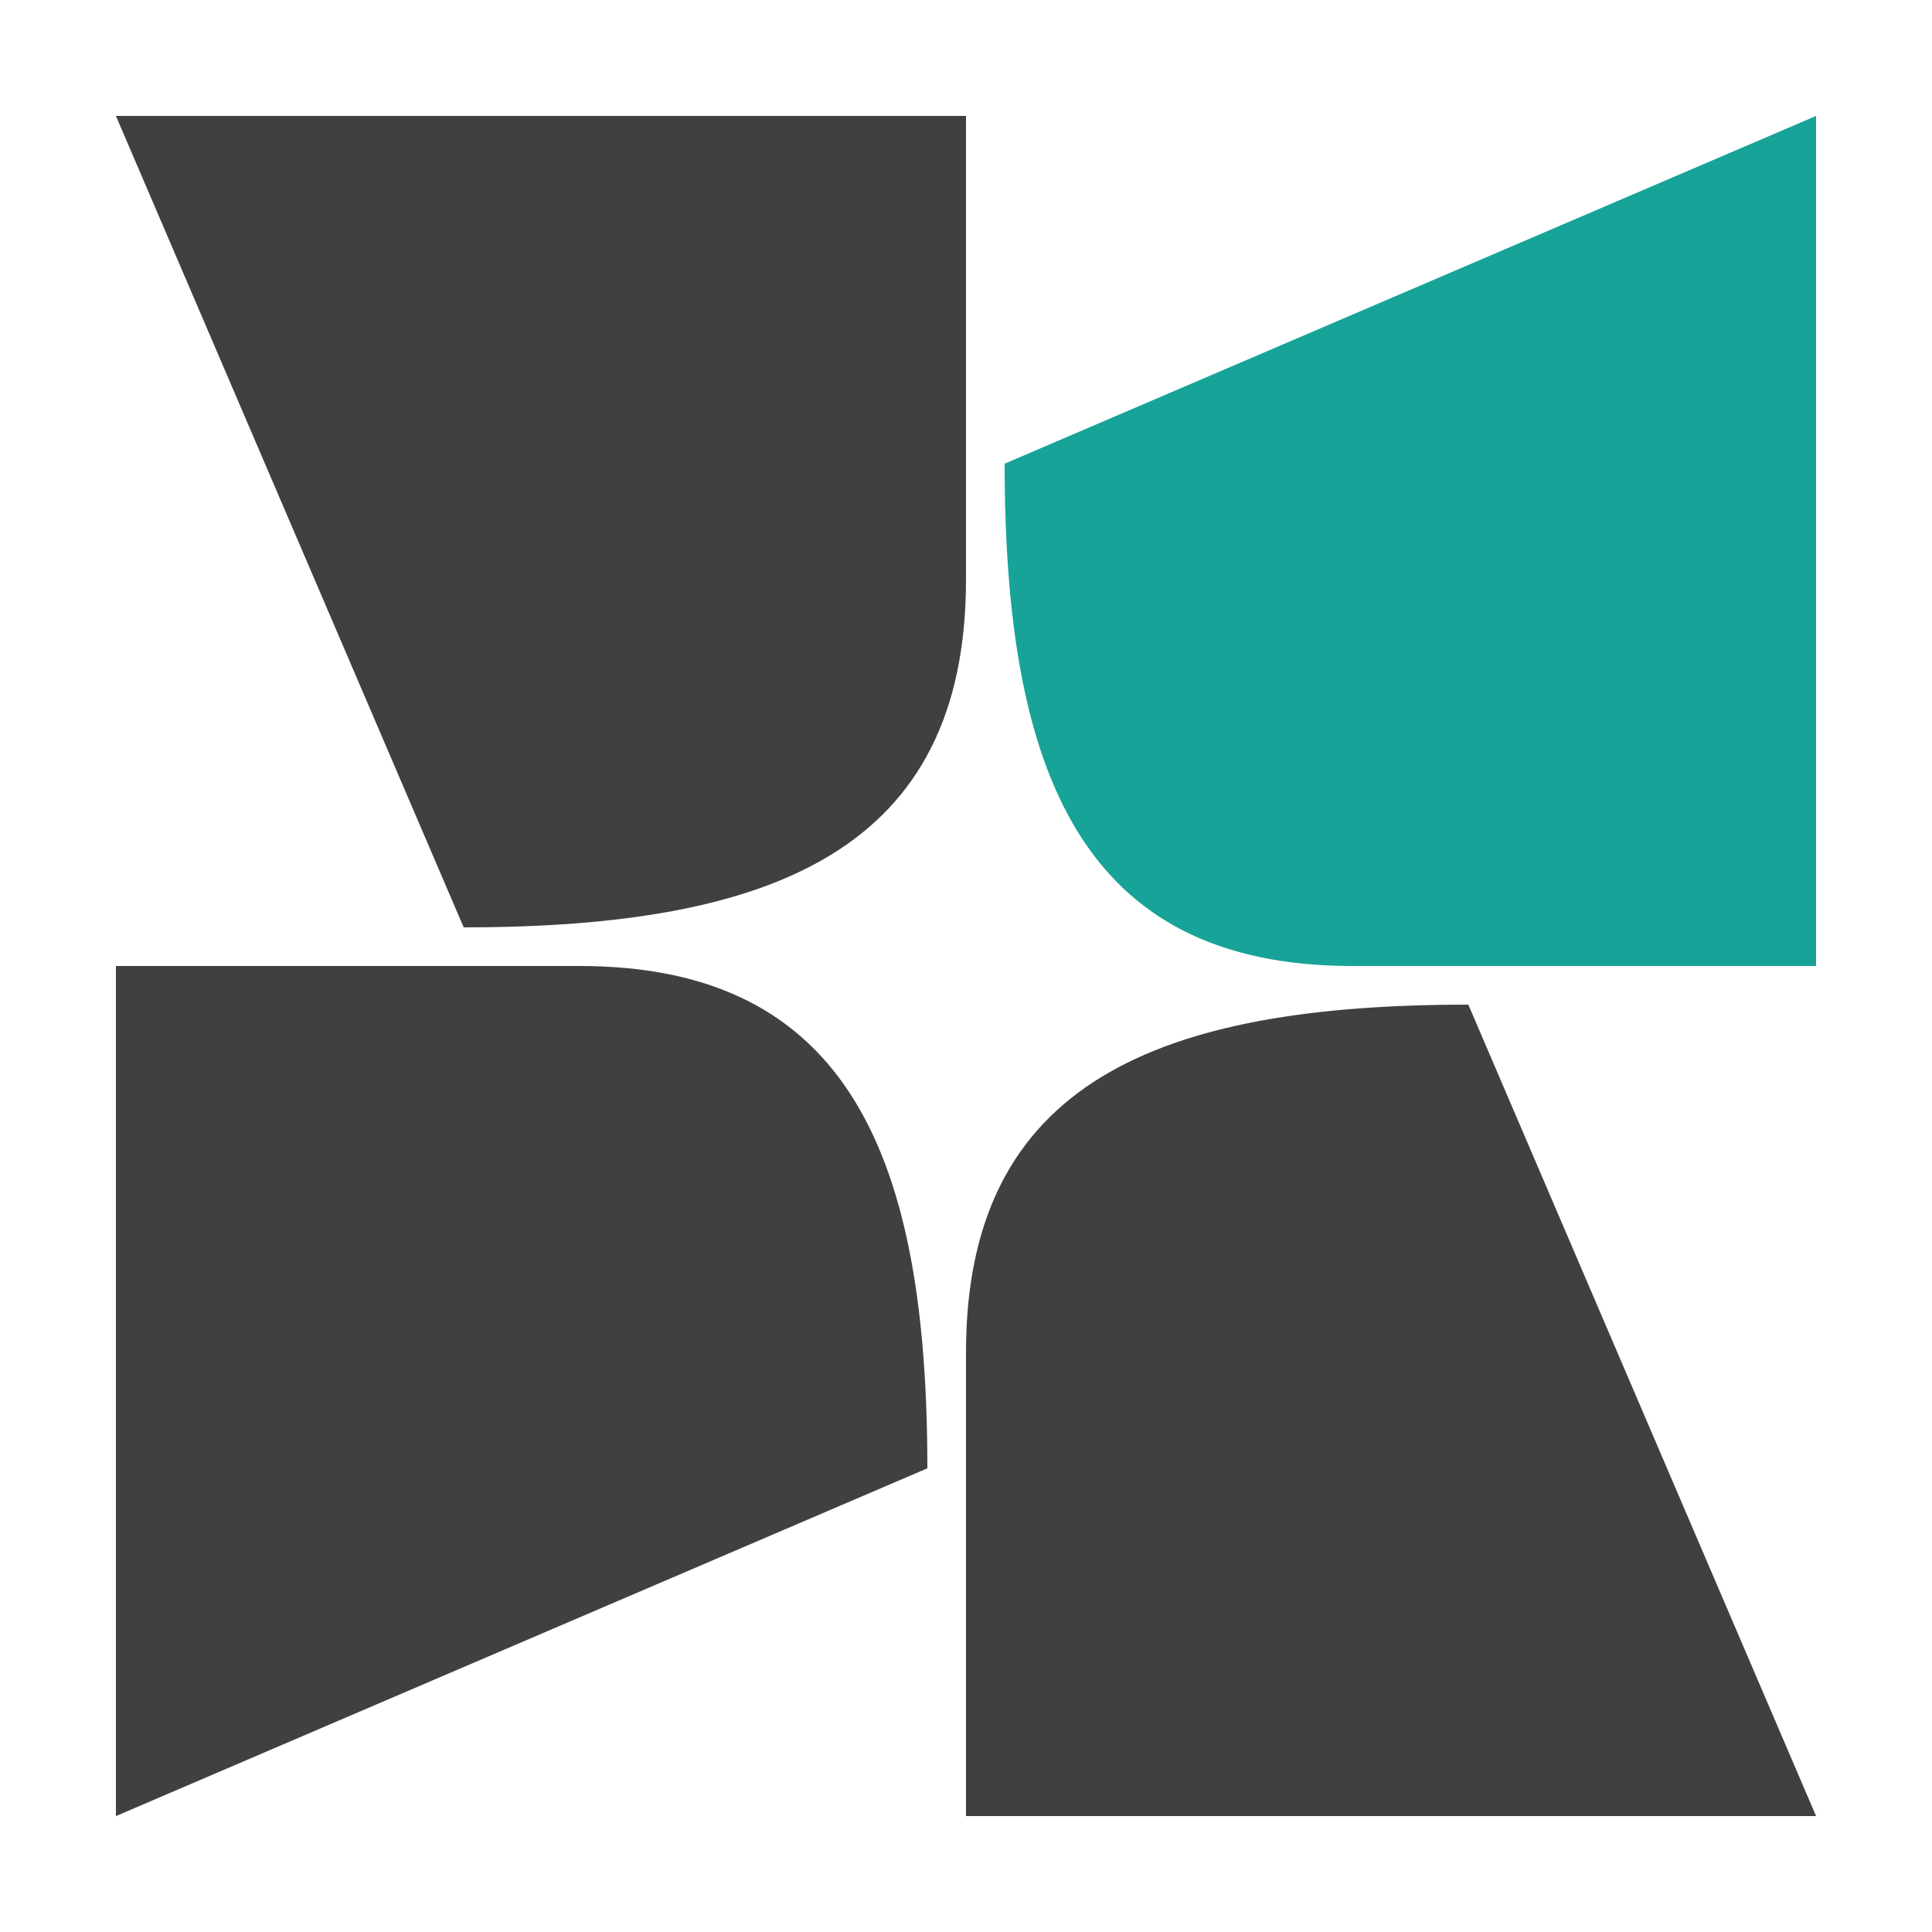
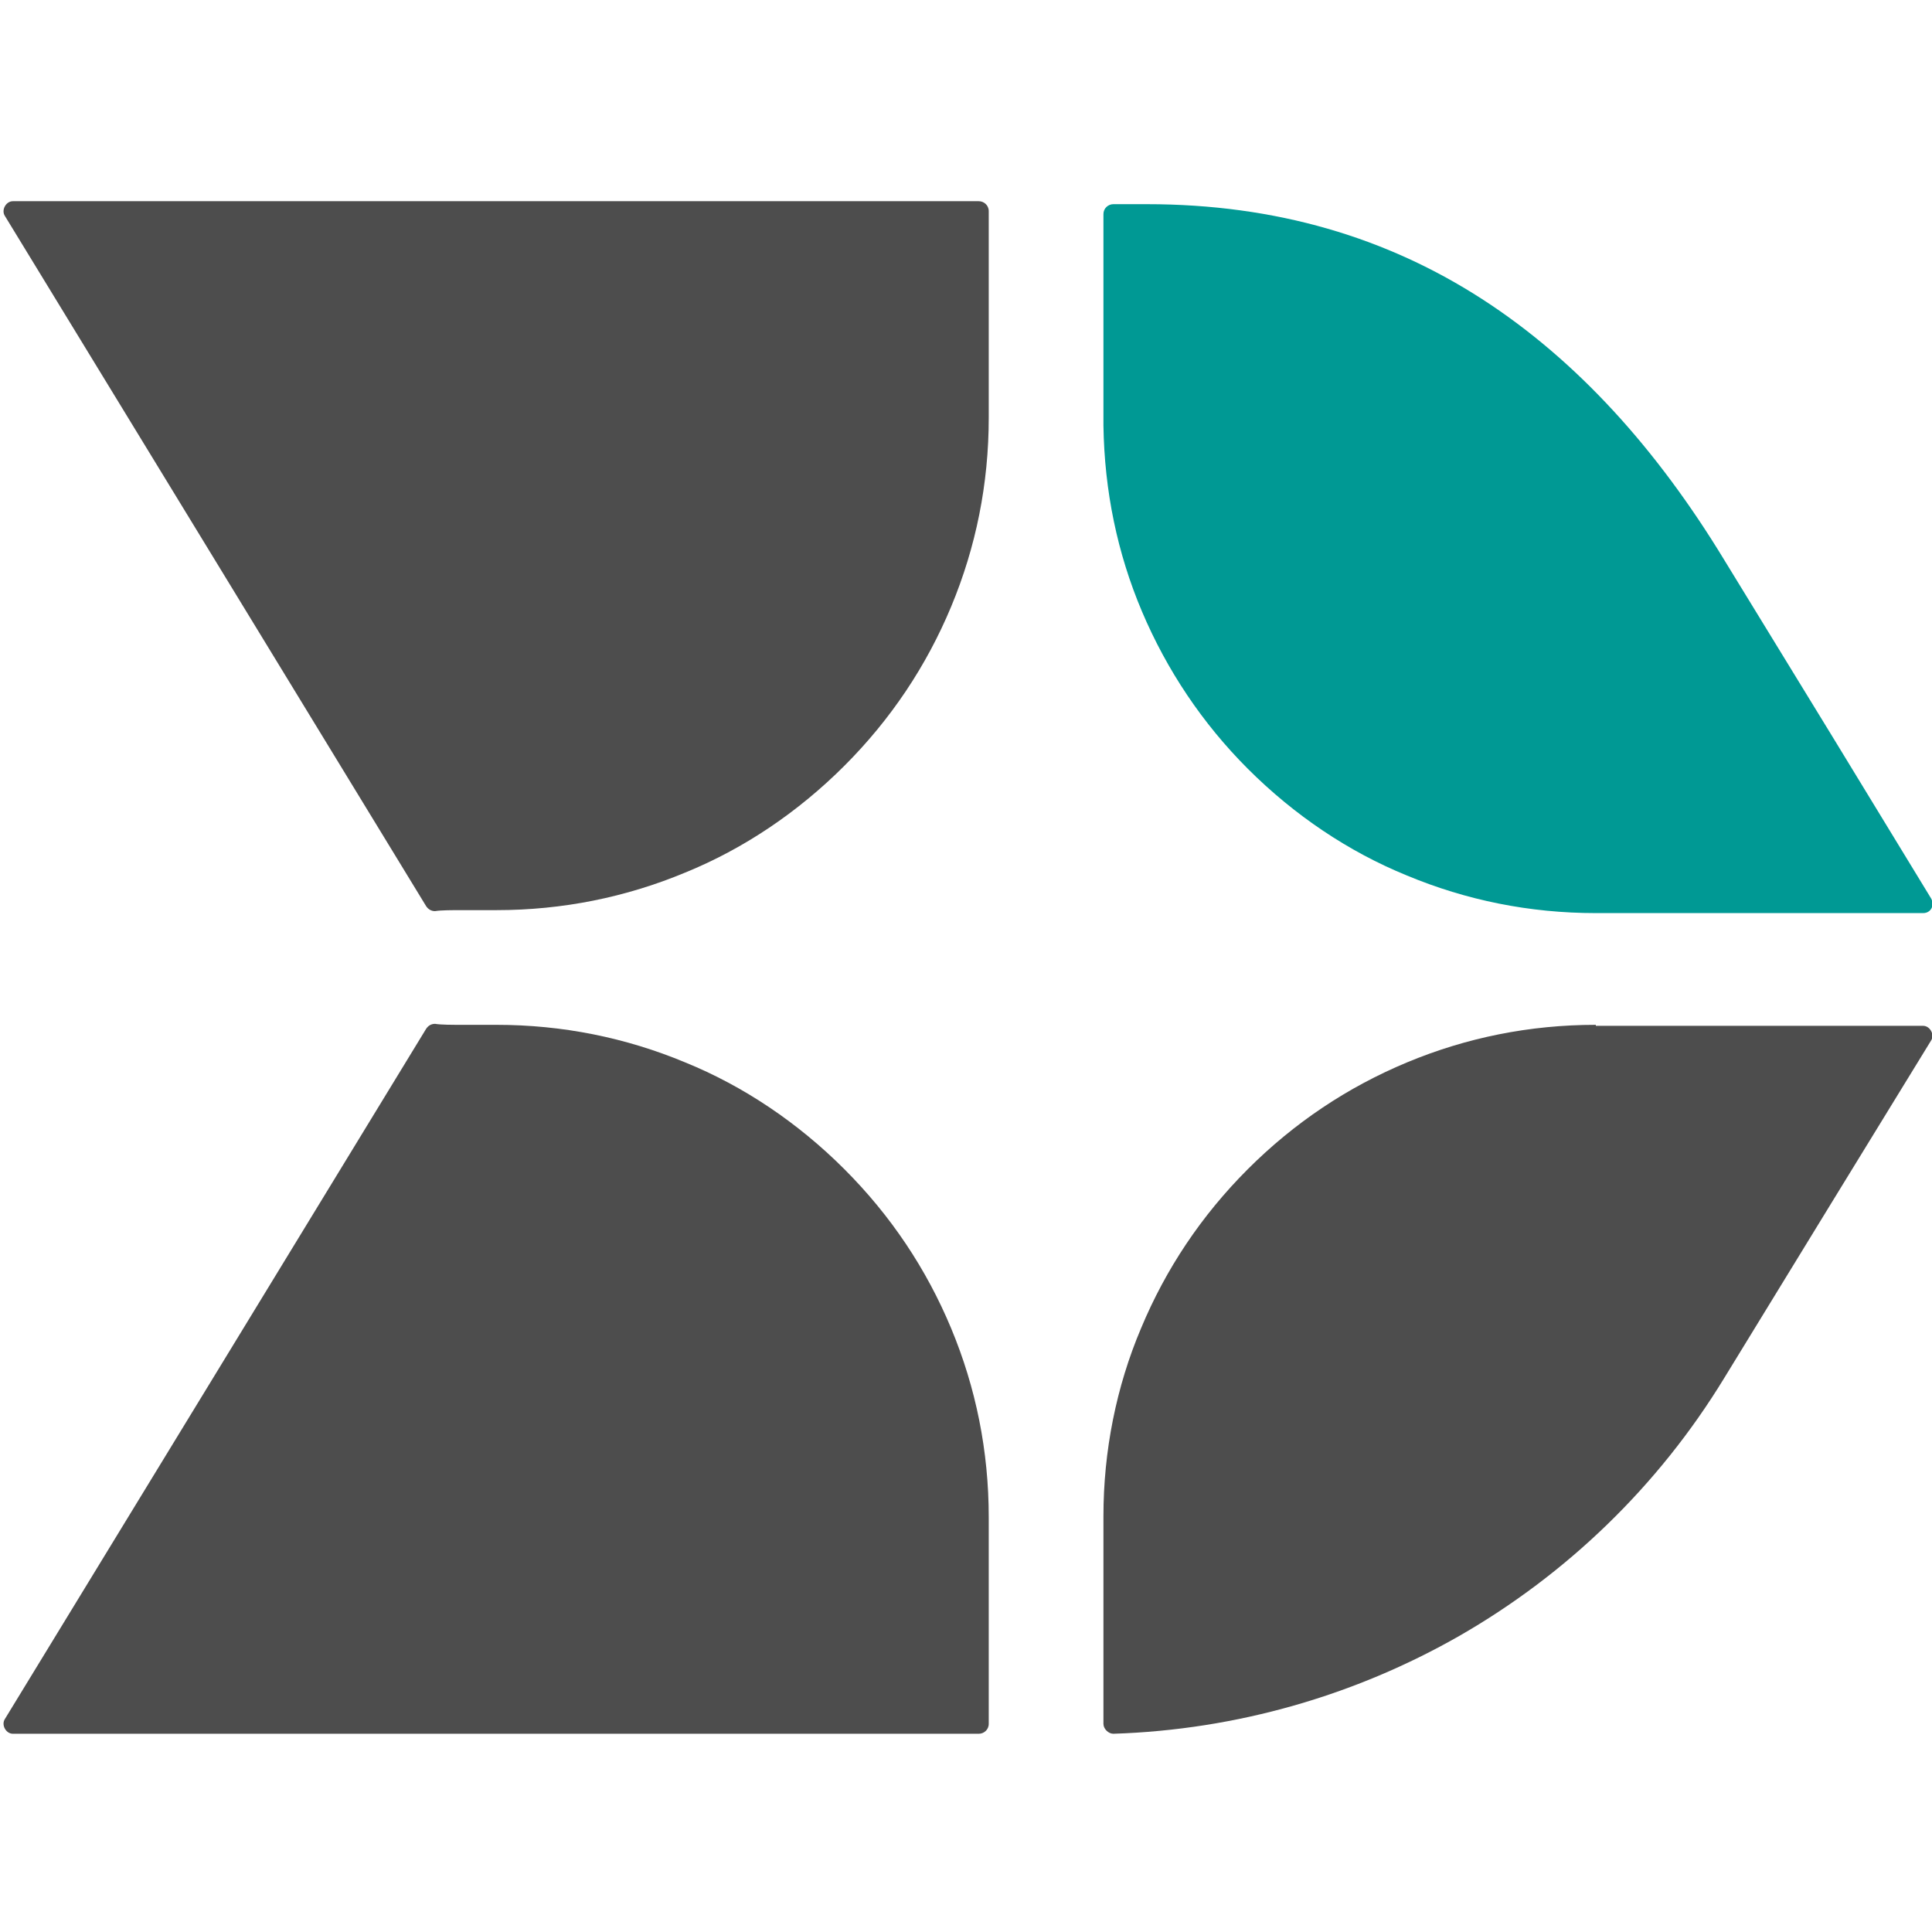
- <svg xmlns="http://www.w3.org/2000/svg" viewBox="0 0 100 100" role="img" aria-label="Dexterity">
-   <defs>
-     <path id="lf" d="M6 6 L50 6 L50 30 C 50 44, 40 48, 24 48 Z" />
-   </defs>
-   <use href="#lf" fill="#404040" />
-   <use href="#lf" fill="#17A398" transform="rotate(90 50 50)" />
-   <use href="#lf" fill="#404040" transform="rotate(180 50 50)" />
-   <use href="#lf" fill="#404040" transform="rotate(270 50 50)" />
+ <svg xmlns="http://www.w3.org/2000/svg" viewBox="206.8 -1.15 195.4 195.4" role="img" aria-label="Dexterity">
+   <path fill="#4D4D4D" d="M306.8,41.1c0,6.7-1.3,13.1-3.8,19.1s-6.1,11.4-10.8,16.1c-4.7,4.7-10.2,8.4-16.1,10.8c-6,2.5-12.4,3.8-19.1,3.8c-0.2,0-1.8,0-3.4,0c-1.1,0-2.2,0-2.8,0.1c-0.4,0-0.7-0.2-0.9-0.5l-21.6-35.4l-21-34.4c-0.4-0.6,0.1-1.5,0.8-1.5h48.5h49.2c0.5,0,1,0.4,1,1v10V41.1z" />
+   <path fill="#009994" d="M318.4,40.7c0,0.1,0,0.2,0,0.3c0,0.1,0,0.2,0,0.3c0,0.1,0,0.2,0,0.3c0,0.1,0,0.2,0,0.3c0.1,6.6,1.4,12.9,3.9,18.8c2.5,5.9,6.1,11.3,10.7,15.9c4.7,4.7,10.2,8.4,16.1,10.8c6,2.5,12.4,3.8,19.1,3.8h17.4h15.7c0.8,0,1.2-0.8,0.8-1.5l-10-16.4l-10.9-17.8c-6.8-11.2-14.9-20.2-24.5-26.4c-9.6-6.2-20.8-9.6-33.9-9.6h-3.4c-0.5,0-1,0.4-1,1V30V40.7z" />
+   <path fill="#4D4D4D" d="M306.8,152.3c0-6.7-1.3-13.1-3.8-19.1s-6.1-11.4-10.8-16.1c-4.7-4.7-10.2-8.4-16.1-10.8c-6-2.5-12.4-3.8-19.1-3.8c-0.2,0-1.8,0-3.4,0c-1.1,0-2.2,0-2.8-0.1c-0.4,0-0.7,0.2-0.9,0.5l-21.6,35.4l-21,34.4c-0.4,0.6,0.1,1.5,0.8,1.5h48.5h49.2c0.5,0,1-0.4,1-1v-10V152.3z" />
+   <path fill="#4D4D4D" d="M368.2,102.5c-6.7,0-13.1,1.3-19.1,3.8s-11.4,6.1-16.1,10.8c-4.7,4.7-8.3,10.1-10.8,16.1c-2.5,5.9-3.8,12.4-3.8,19c0,0,0,0.1,0,0.1s0,0.1,0,0.1c0,0,0,0,0,0c0,0,0,0,0,0v5.1v5.1v5.8v4.8c0,0.5,0.5,1,1,1c12.5-0.4,24.5-3.9,35-9.9c10.8-6.2,20.1-15.1,26.8-26.1l10.9-17.8l10-16.3c0.4-0.6-0.1-1.5-0.8-1.5h-15.7H368.2z" />
</svg>
